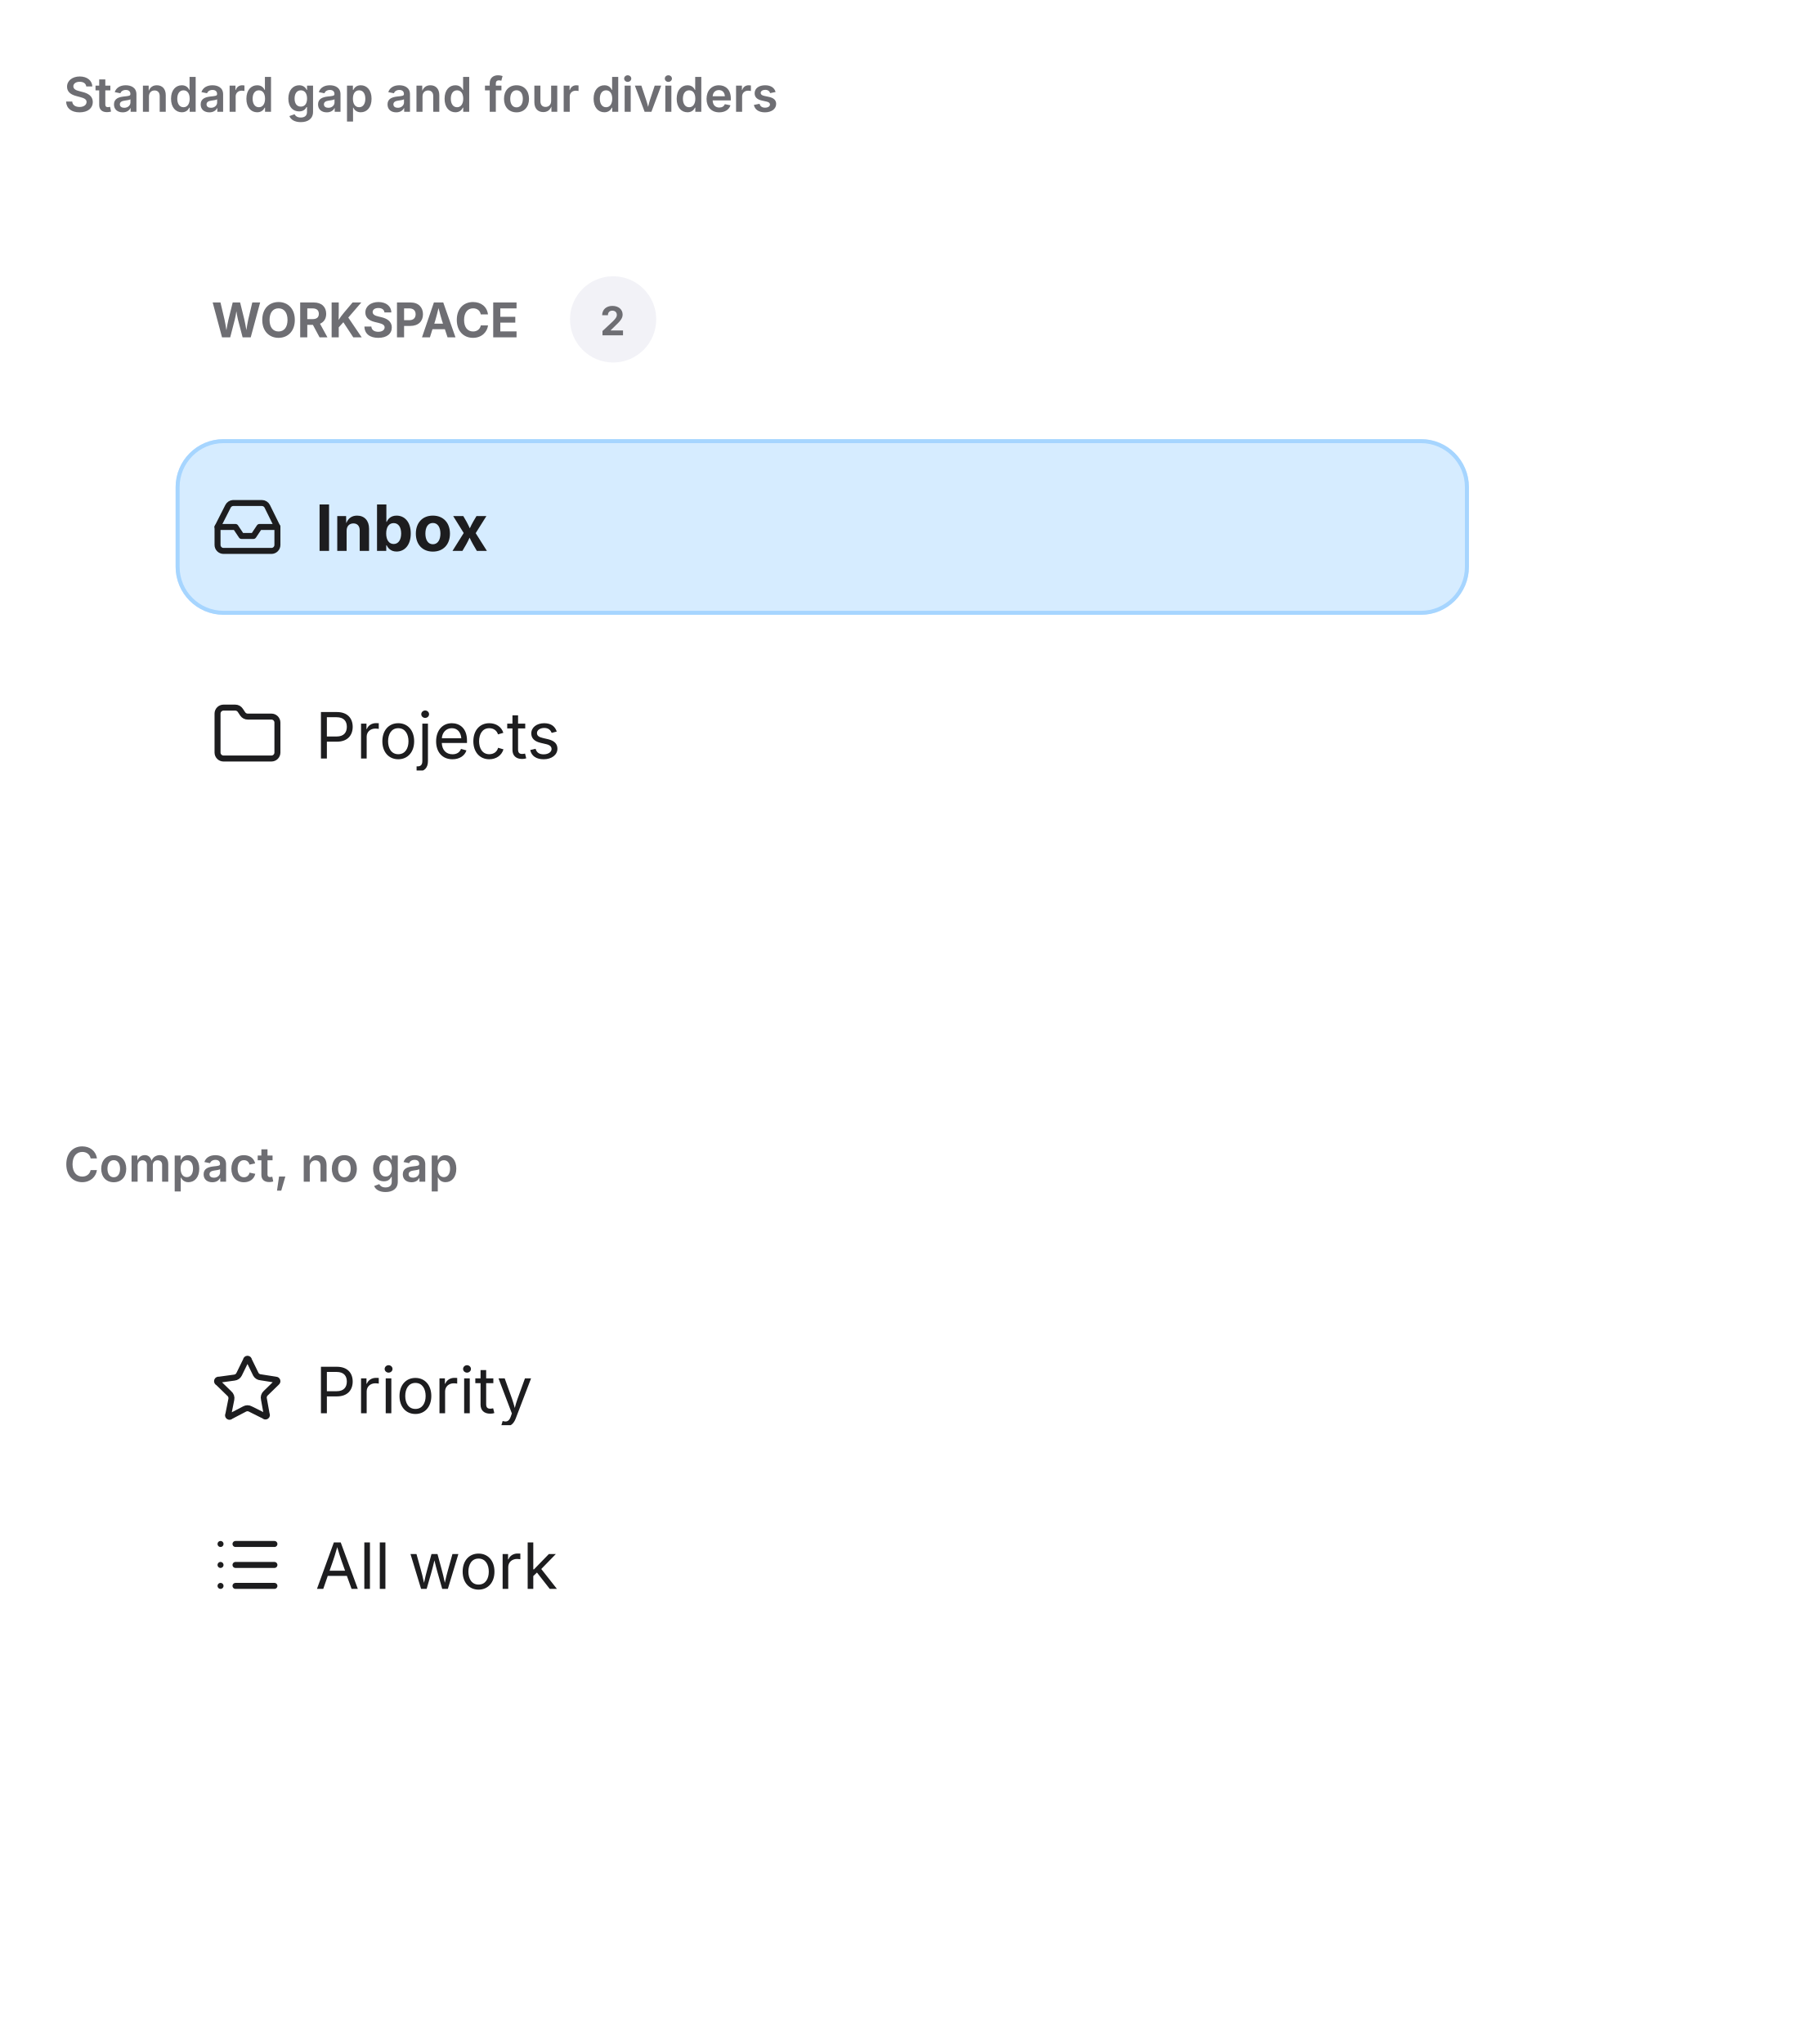
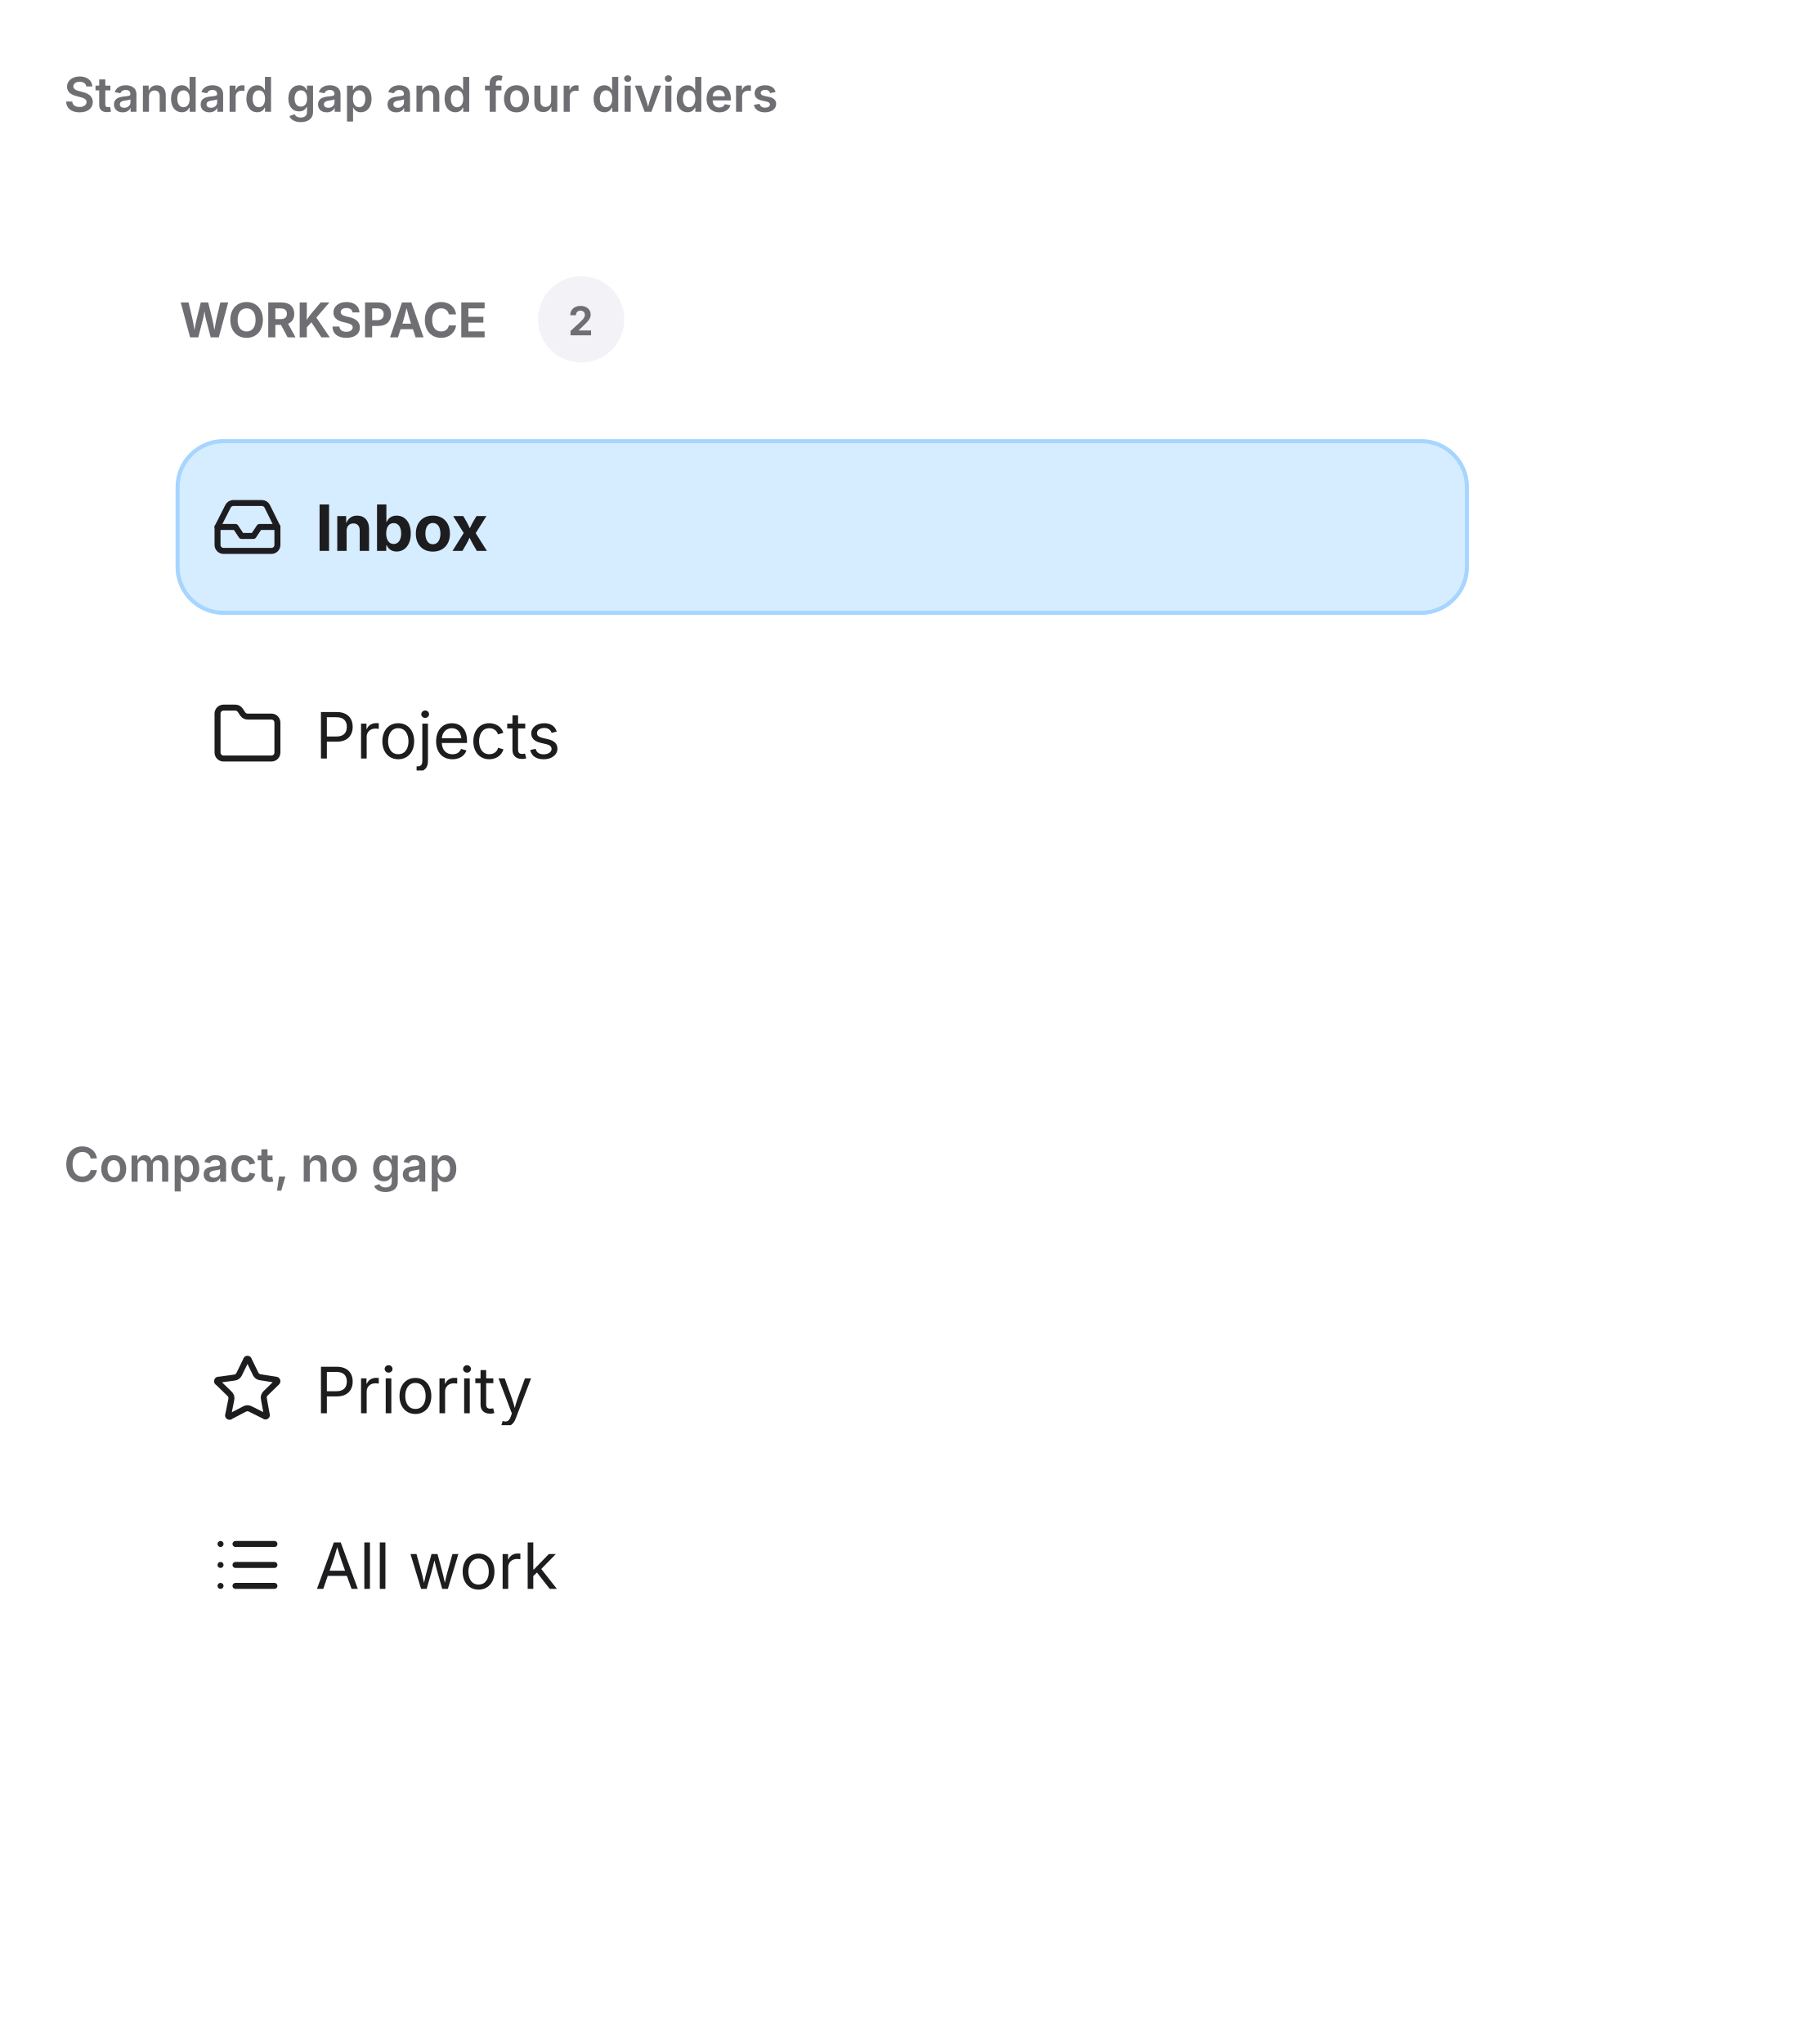
<svg xmlns="http://www.w3.org/2000/svg" viewBox="0 0 452 512" width="452" height="512">
  <defs>
    <clipPath id="cp0">
      <rect x="16" y="38" width="420" height="230" />
    </clipPath>
    <clipPath id="cp1">
      <rect x="16" y="306" width="420" height="190" />
    </clipPath>
    <clipPath id="ct2">
      <rect x="16" y="16" width="420" height="22" />
    </clipPath>
    <clipPath id="irc3">
      <rect x="16" y="38" width="420" height="230" rx="0" />
    </clipPath>
    <clipPath id="ct5">
      <rect x="16" y="284" width="420" height="22" />
    </clipPath>
    <clipPath id="irc6">
      <rect x="16" y="306" width="420" height="190" rx="0" />
    </clipPath>
  </defs>
  <rect x="0" y="0" width="452" height="512" rx="0" fill="rgb(255,255,255)" />
  <text x="16" y="28" font-family="system-ui, &quot;-apple-system&quot;, sans-serif" font-size="12" font-weight="600" fill="rgb(110,110,115)">Standard gap and four dividers</text>
  <g clip-path="url(#cp0)">
    <g clip-path="url(#irc3)">
      <clipPath id="svgimg4vclip">
        <rect x="16" y="38" width="420" height="230" />
      </clipPath>
      <g clip-path="url(#svgimg4vclip)">
        <g transform="translate(16 38)">
          <defs>
            <clipPath id="svgimg4cp0">
-               <rect x="37" y="34.5" width="81.8" height="15" />
+               <rect x="29" y="34.5" width="81.8" height="15" />
            </clipPath>
            <clipPath id="svgimg4ct1">
-               <rect x="37" y="34.5" width="81.8" height="15" />
+               <rect x="29" y="34.5" width="81.8" height="15" />
            </clipPath>
            <clipPath id="svgimg4ct2">
-               <rect x="126.8" y="31.2" width="21.6" height="21.6" />
+               <rect x="118.8" y="31.2" width="21.6" height="21.6" />
            </clipPath>
            <clipPath id="svgimg4cp3">
              <rect x="28" y="72" width="324" height="44" />
            </clipPath>
            <clipPath id="svgimg4ov4">
              <rect x="29" y="73" width="322" height="42" rx="11" />
            </clipPath>
            <clipPath id="svgimg4cp5">
              <rect x="37" y="85" width="18" height="18" />
            </clipPath>
            <clipPath id="svgimg4cp7">
              <rect x="63" y="85" width="272" height="18" />
            </clipPath>
            <clipPath id="svgimg4ov8">
              <rect x="63" y="85" width="272" height="18" rx="0" />
            </clipPath>
            <clipPath id="svgimg4ct9">
              <rect x="63" y="85" width="272" height="18" />
            </clipPath>
            <clipPath id="svgimg4cp10">
              <rect x="28" y="124" width="324" height="44" />
            </clipPath>
            <clipPath id="svgimg4ov11">
              <rect x="29" y="125" width="322" height="42" rx="11" />
            </clipPath>
            <clipPath id="svgimg4cp12">
              <rect x="37" y="137" width="18" height="18" />
            </clipPath>
            <clipPath id="svgimg4cp14">
              <rect x="63" y="137" width="272" height="18" />
            </clipPath>
            <clipPath id="svgimg4ov15">
              <rect x="63" y="137" width="272" height="18" rx="0" />
            </clipPath>
            <clipPath id="svgimg4ct16">
              <rect x="63" y="137" width="272" height="18" />
            </clipPath>
          </defs>
          <rect x="28.5" y="20.5" width="323" height="43" rx="11.5" fill="none" stroke="rgba(0,0,0,0)" stroke-width="1" />
          <g clip-path="url(#svgimg4cp0)">
            <g clip-path="url(#svgimg4ct1)">
-               <text x="37" y="46.5" font-family="system-ui, &quot;-apple-system&quot;, sans-serif" font-size="12" font-weight="650" fill="rgb(110,110,115)">WORKSPACE</text>
-             </g>
-           </g>
-           <rect x="126.8" y="31.2" width="21.6" height="21.6" rx="10.8" fill="rgb(242,242,247)" />
-           <text x="134.33" y="46" font-family="system-ui, &quot;-apple-system&quot;, sans-serif" font-size="10" font-weight="700" fill="rgb(110,110,115)">2</text>
+               <text x="29" y="46.5" font-family="system-ui, &quot;-apple-system&quot;, sans-serif" font-size="12" font-weight="650" fill="rgb(110,110,115)">WORKSPACE</text>
+             </g>
+           </g>
+           <rect x="118.8" y="31.2" width="21.6" height="21.6" rx="10.8" fill="rgb(242,242,247)" />
+           <text x="126.33" y="46" font-family="system-ui, &quot;-apple-system&quot;, sans-serif" font-size="10" font-weight="700" fill="rgb(110,110,115)">2</text>
          <g clip-path="url(#svgimg4cp3)">
            <rect x="28" y="72" width="324" height="44" rx="12" fill="rgb(214,236,255)" />
            <rect x="28.5" y="72.5" width="323" height="43" rx="11.5" fill="none" stroke="rgb(166,213,255)" stroke-width="1" />
            <g clip-path="url(#svgimg4ov4)">
              <g clip-path="url(#svgimg4cp5)">
                <g color="rgb(29, 29, 31)">
                  <clipPath id="svgimg4svgic6">
                    <rect x="37" y="85" width="18" height="18" />
                  </clipPath>
                  <g clip-path="url(#svgimg4svgic6)">
                    <g transform="matrix(.75 0 0 .75 37 85)">
                      <polyline points="22 12 16 12 14 15 10 15 8 12 2 12" style="marker:none;vector-effect:none;color-interpolation:srgb" fill="none" stroke="rgb(29, 29, 31)" stroke-width="2px" stroke-dasharray="none" stroke-linecap="round" stroke-linejoin="round" stroke-opacity="1" fill-opacity="1" opacity="1" />
                      <path d="M5.5 5.1 2 12v6a2 2 0 0 0 2 2h16a2 2 0 0 0 2-2v-6l-3.4-6.9A2 2 0 0 0 16.8 4H7.2a2 2 0 0 0-1.7 1.1" style="marker:none;vector-effect:none;color-interpolation:srgb" fill="none" stroke="rgb(29, 29, 31)" stroke-width="2px" stroke-dasharray="none" stroke-linecap="round" stroke-linejoin="round" stroke-opacity="1" fill-opacity="1" opacity="1" />
                    </g>
                  </g>
                </g>
              </g>
              <g clip-path="url(#svgimg4cp7)">
                <g clip-path="url(#svgimg4ov8)">
                  <text x="63" y="100" font-family="system-ui, &quot;-apple-system&quot;, sans-serif" font-size="16" font-weight="650" fill="rgb(29,29,31)">Inbox</text>
                </g>
              </g>
            </g>
          </g>
          <g clip-path="url(#svgimg4cp10)">
            <rect x="28.5" y="124.5" width="323" height="43" rx="11.5" fill="none" stroke="rgba(0,0,0,0)" stroke-width="1" />
            <g clip-path="url(#svgimg4ov11)">
              <g clip-path="url(#svgimg4cp12)">
                <g color="rgb(29, 29, 31)">
                  <clipPath id="svgimg4svgic13">
                    <rect x="37" y="137" width="18" height="18" />
                  </clipPath>
                  <g clip-path="url(#svgimg4svgic13)">
                    <g transform="matrix(.75 0 0 .75 37 137)">
                      <path d="M20 20a2 2 0 0 0 2-2V8a2 2 0 0 0-2-2h-7.9a2 2 0 0 1-1.7-.9l-.8-1.2A2 2 0 0 0 7.9 3H4a2 2 0 0 0-2 2v13a2 2 0 0 0 2 2Z" style="marker:none;vector-effect:none;color-interpolation:srgb" fill="none" stroke="rgb(29, 29, 31)" stroke-width="2px" stroke-dasharray="none" stroke-linecap="round" stroke-linejoin="round" stroke-opacity="1" fill-opacity="1" opacity="1" />
                    </g>
                  </g>
                </g>
              </g>
              <g clip-path="url(#svgimg4cp14)">
                <g clip-path="url(#svgimg4ov15)">
                  <text x="63" y="152" font-family="system-ui, &quot;-apple-system&quot;, sans-serif" font-size="16" fill="rgb(29,29,31)">Projects</text>
                </g>
              </g>
            </g>
          </g>
        </g>
      </g>
    </g>
  </g>
  <text x="16" y="296" font-family="system-ui, &quot;-apple-system&quot;, sans-serif" font-size="12" font-weight="600" fill="rgb(110,110,115)">Compact, no gap</text>
  <g clip-path="url(#cp1)">
    <g clip-path="url(#irc6)">
      <clipPath id="svgimg7vclip">
        <rect x="16" y="306" width="420" height="190" />
      </clipPath>
      <g clip-path="url(#svgimg7vclip)">
        <g transform="translate(16 306)">
          <defs>
            <clipPath id="svgimg7cp0">
              <rect x="28" y="20" width="324" height="44" />
            </clipPath>
            <clipPath id="svgimg7ov1">
              <rect x="29" y="21" width="322" height="42" rx="11" />
            </clipPath>
            <clipPath id="svgimg7cp2">
              <rect x="37" y="33" width="18" height="18" />
            </clipPath>
            <clipPath id="svgimg7cp4">
              <rect x="63" y="33" width="272" height="18" />
            </clipPath>
            <clipPath id="svgimg7ov5">
              <rect x="63" y="33" width="272" height="18" rx="0" />
            </clipPath>
            <clipPath id="svgimg7ct6">
              <rect x="63" y="33" width="272" height="18" />
            </clipPath>
            <clipPath id="svgimg7cp7">
              <rect x="28" y="64" width="324" height="44" />
            </clipPath>
            <clipPath id="svgimg7ov8">
              <rect x="29" y="65" width="322" height="42" rx="11" />
            </clipPath>
            <clipPath id="svgimg7cp9">
              <rect x="37" y="77" width="18" height="18" />
            </clipPath>
            <clipPath id="svgimg7cp11">
              <rect x="63" y="77" width="272" height="18" />
            </clipPath>
            <clipPath id="svgimg7ov12">
              <rect x="63" y="77" width="272" height="18" rx="0" />
            </clipPath>
            <clipPath id="svgimg7ct13">
              <rect x="63" y="77" width="272" height="18" />
            </clipPath>
          </defs>
          <g clip-path="url(#svgimg7cp0)">
            <rect x="28.5" y="20.5" width="323" height="43" rx="11.5" fill="none" stroke="rgba(0,0,0,0)" stroke-width="1" />
            <g clip-path="url(#svgimg7ov1)">
              <g clip-path="url(#svgimg7cp2)">
                <g color="rgb(29, 29, 31)">
                  <clipPath id="svgimg7svgic3">
                    <rect x="37" y="33" width="18" height="18" />
                  </clipPath>
                  <g clip-path="url(#svgimg7svgic3)">
                    <g transform="matrix(.75 0 0 .75 37 33)">
                      <path d="M11.5 2.3a.5.5 0 0 1 1 0L14.8 7a2 2 0 0 0 1.6 1l5.1.8a.5.5 0 0 1 .3.9l-3.7 3.6a2 2 0 0 0-.6 2l.9 5a.5.5 0 0 1-.8.6L13 18.6a2 2 0 0 0-2 0L6.4 21a.5.5 0 0 1-.8-.6l1-5a2 2 0 0 0-.7-2L2.2 9.8a.5.5 0 0 1 .3-1l5.1-.7A2 2 0 0 0 9.2 7Z" style="marker:none;vector-effect:none;color-interpolation:srgb" fill="none" stroke="rgb(29, 29, 31)" stroke-width="2px" stroke-dasharray="none" stroke-linecap="round" stroke-linejoin="round" stroke-opacity="1" fill-opacity="1" opacity="1" />
                    </g>
                  </g>
                </g>
              </g>
              <g clip-path="url(#svgimg7cp4)">
                <g clip-path="url(#svgimg7ov5)">
                  <text x="63" y="48" font-family="system-ui, &quot;-apple-system&quot;, sans-serif" font-size="16" fill="rgb(29,29,31)">Priority</text>
                </g>
              </g>
            </g>
          </g>
          <g clip-path="url(#svgimg7cp7)">
            <rect x="28.5" y="64.5" width="323" height="43" rx="11.5" fill="none" stroke="rgba(0,0,0,0)" stroke-width="1" />
            <g clip-path="url(#svgimg7ov8)">
              <g clip-path="url(#svgimg7cp9)">
                <g color="rgb(29, 29, 31)">
                  <clipPath id="svgimg7svgic10">
                    <rect x="37" y="77" width="18" height="18" />
                  </clipPath>
                  <g clip-path="url(#svgimg7svgic10)">
                    <g transform="matrix(.75 0 0 .75 37 77)">
                      <path d="M3 5z" style="marker:none;vector-effect:none;color-interpolation:srgb" fill="none" stroke="rgb(29, 29, 31)" stroke-width="2px" stroke-dasharray="none" stroke-linecap="round" stroke-linejoin="round" stroke-opacity="1" fill-opacity="1" opacity="1" />
                      <path d="M3 12z" style="marker:none;vector-effect:none;color-interpolation:srgb" fill="none" stroke="rgb(29, 29, 31)" stroke-width="2px" stroke-dasharray="none" stroke-linecap="round" stroke-linejoin="round" stroke-opacity="1" fill-opacity="1" opacity="1" />
                      <path d="M3 19z" style="marker:none;vector-effect:none;color-interpolation:srgb" fill="none" stroke="rgb(29, 29, 31)" stroke-width="2px" stroke-dasharray="none" stroke-linecap="round" stroke-linejoin="round" stroke-opacity="1" fill-opacity="1" opacity="1" />
                      <path d="M8 5h13" style="marker:none;vector-effect:none;color-interpolation:srgb" fill="none" stroke="rgb(29, 29, 31)" stroke-width="2px" stroke-dasharray="none" stroke-linecap="round" stroke-linejoin="round" stroke-opacity="1" fill-opacity="1" opacity="1" />
                      <path d="M8 12h13" style="marker:none;vector-effect:none;color-interpolation:srgb" fill="none" stroke="rgb(29, 29, 31)" stroke-width="2px" stroke-dasharray="none" stroke-linecap="round" stroke-linejoin="round" stroke-opacity="1" fill-opacity="1" opacity="1" />
                      <path d="M8 19h13" style="marker:none;vector-effect:none;color-interpolation:srgb" fill="none" stroke="rgb(29, 29, 31)" stroke-width="2px" stroke-dasharray="none" stroke-linecap="round" stroke-linejoin="round" stroke-opacity="1" fill-opacity="1" opacity="1" />
                    </g>
                  </g>
                </g>
              </g>
              <g clip-path="url(#svgimg7cp11)">
                <g clip-path="url(#svgimg7ov12)">
                  <text x="63" y="92" font-family="system-ui, &quot;-apple-system&quot;, sans-serif" font-size="16" fill="rgb(29,29,31)">All work</text>
                </g>
              </g>
            </g>
          </g>
        </g>
      </g>
    </g>
  </g>
</svg>
